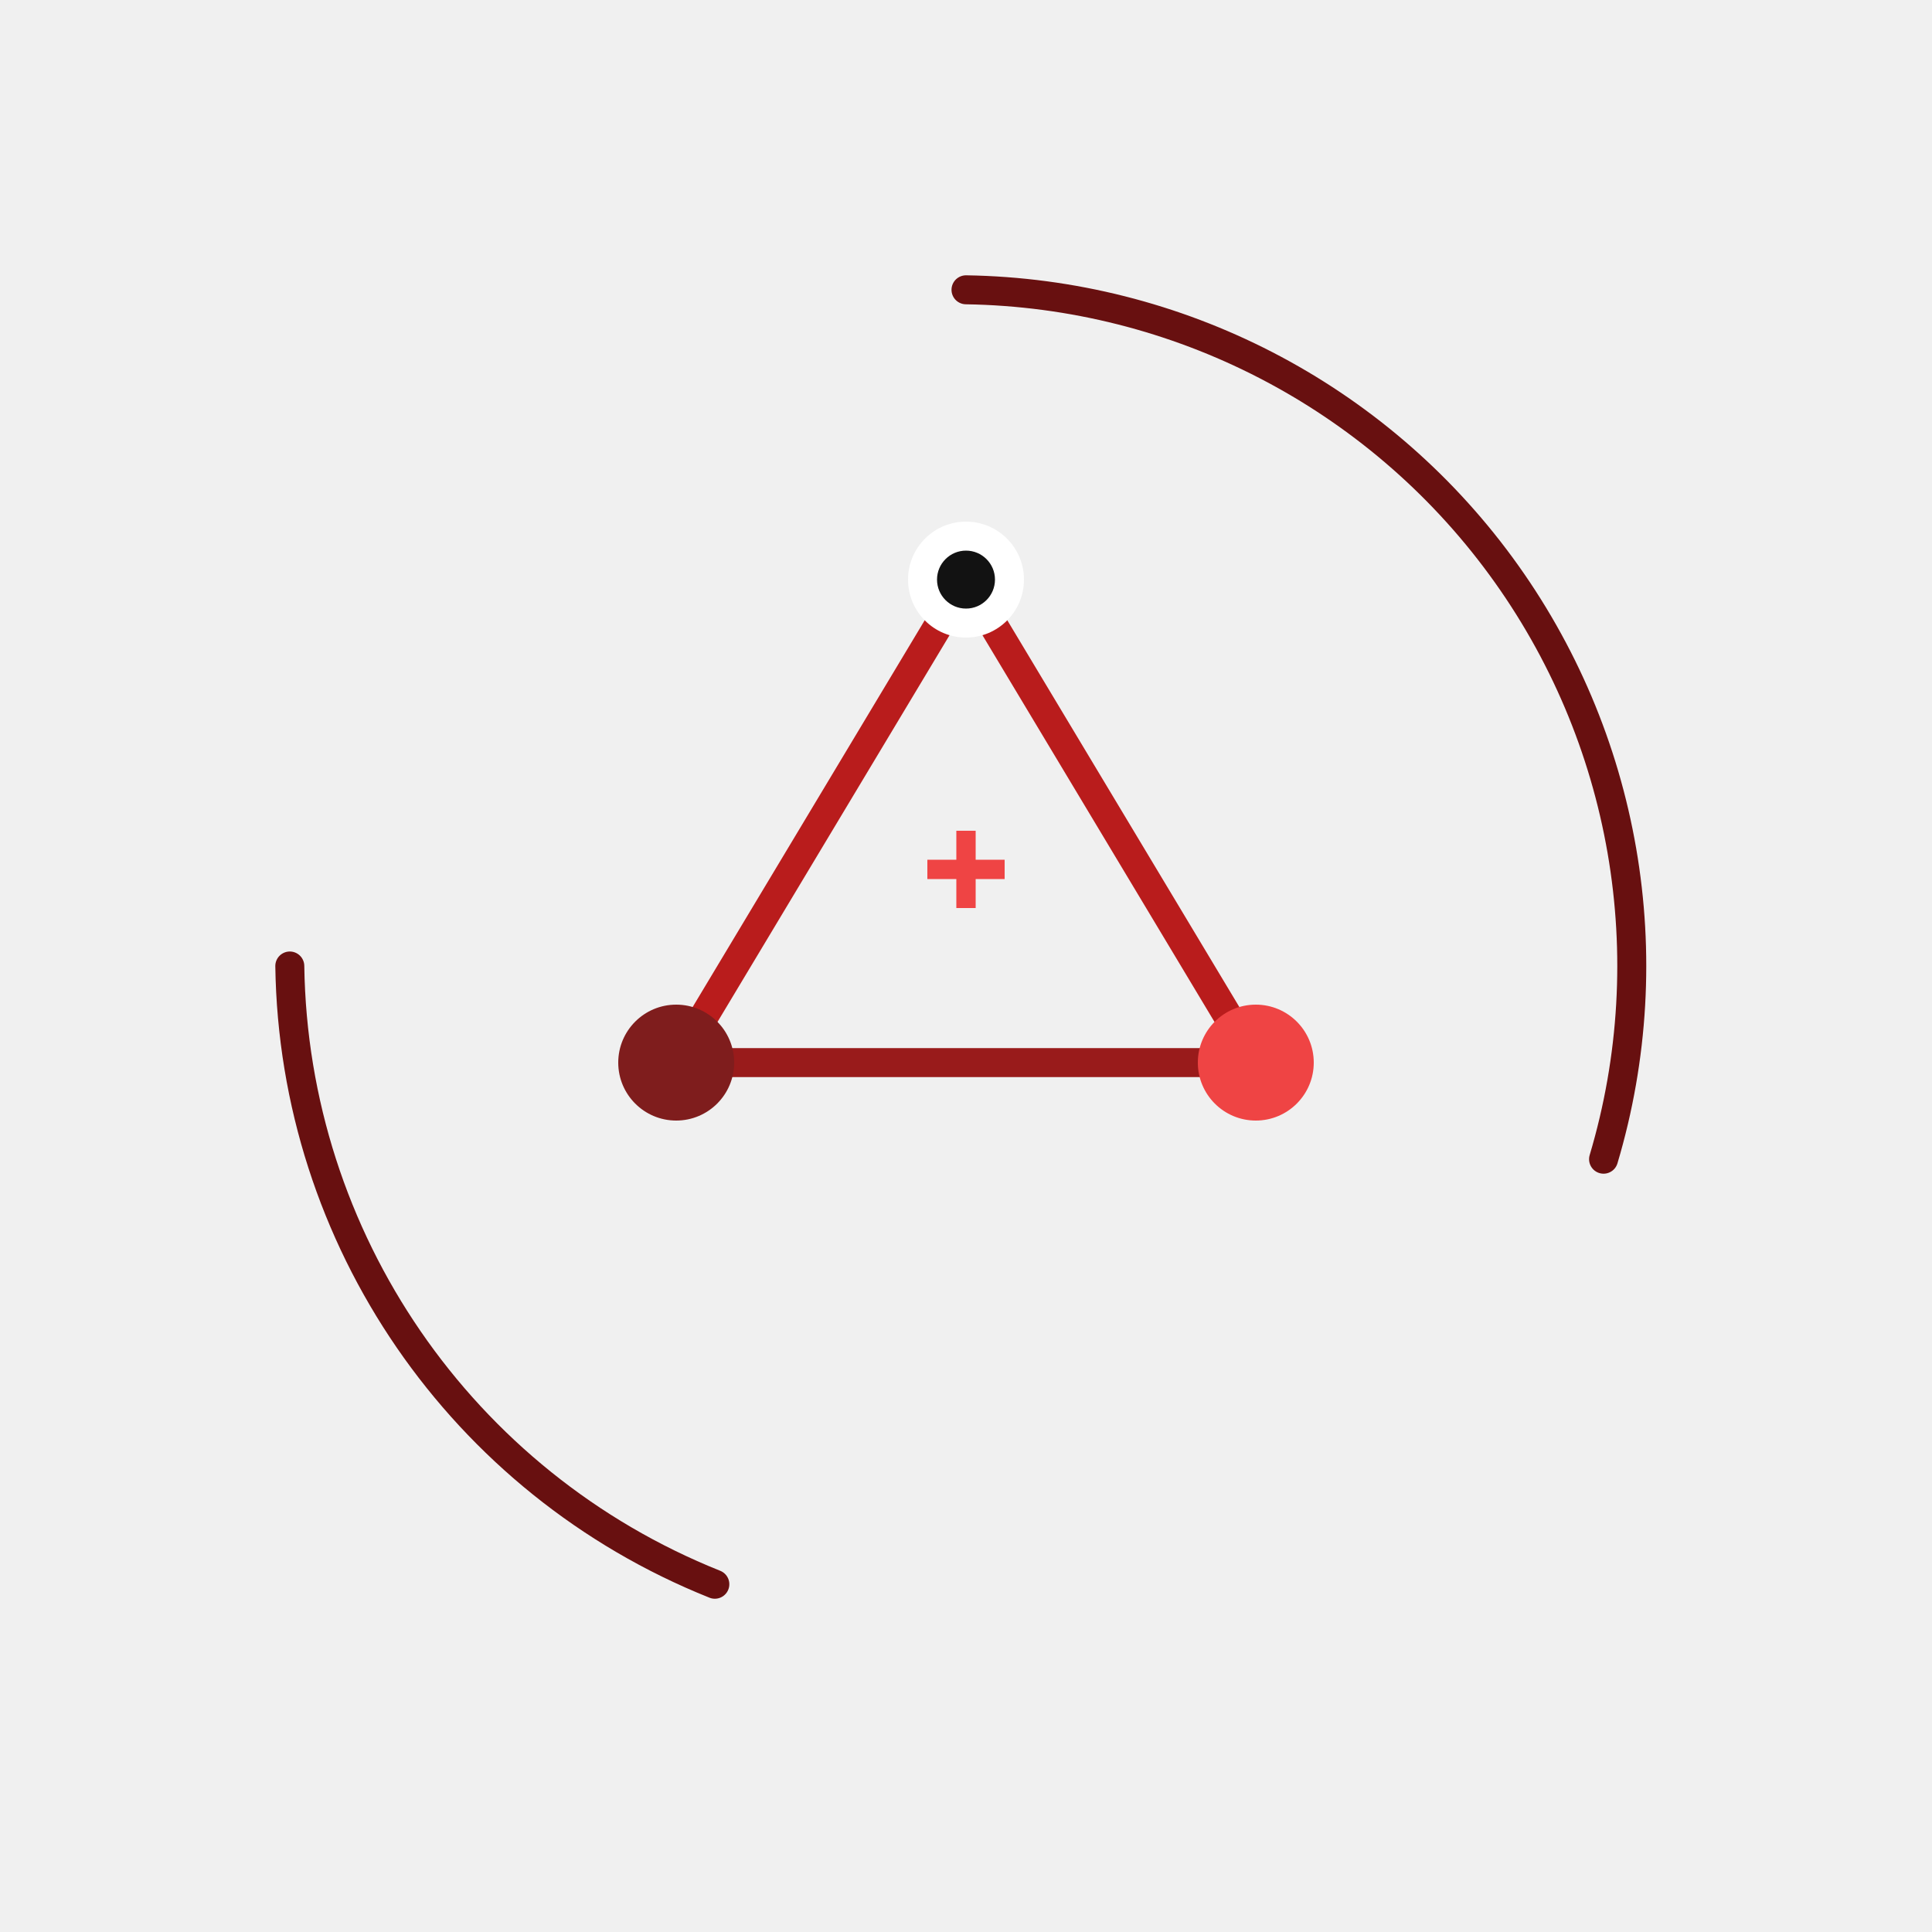
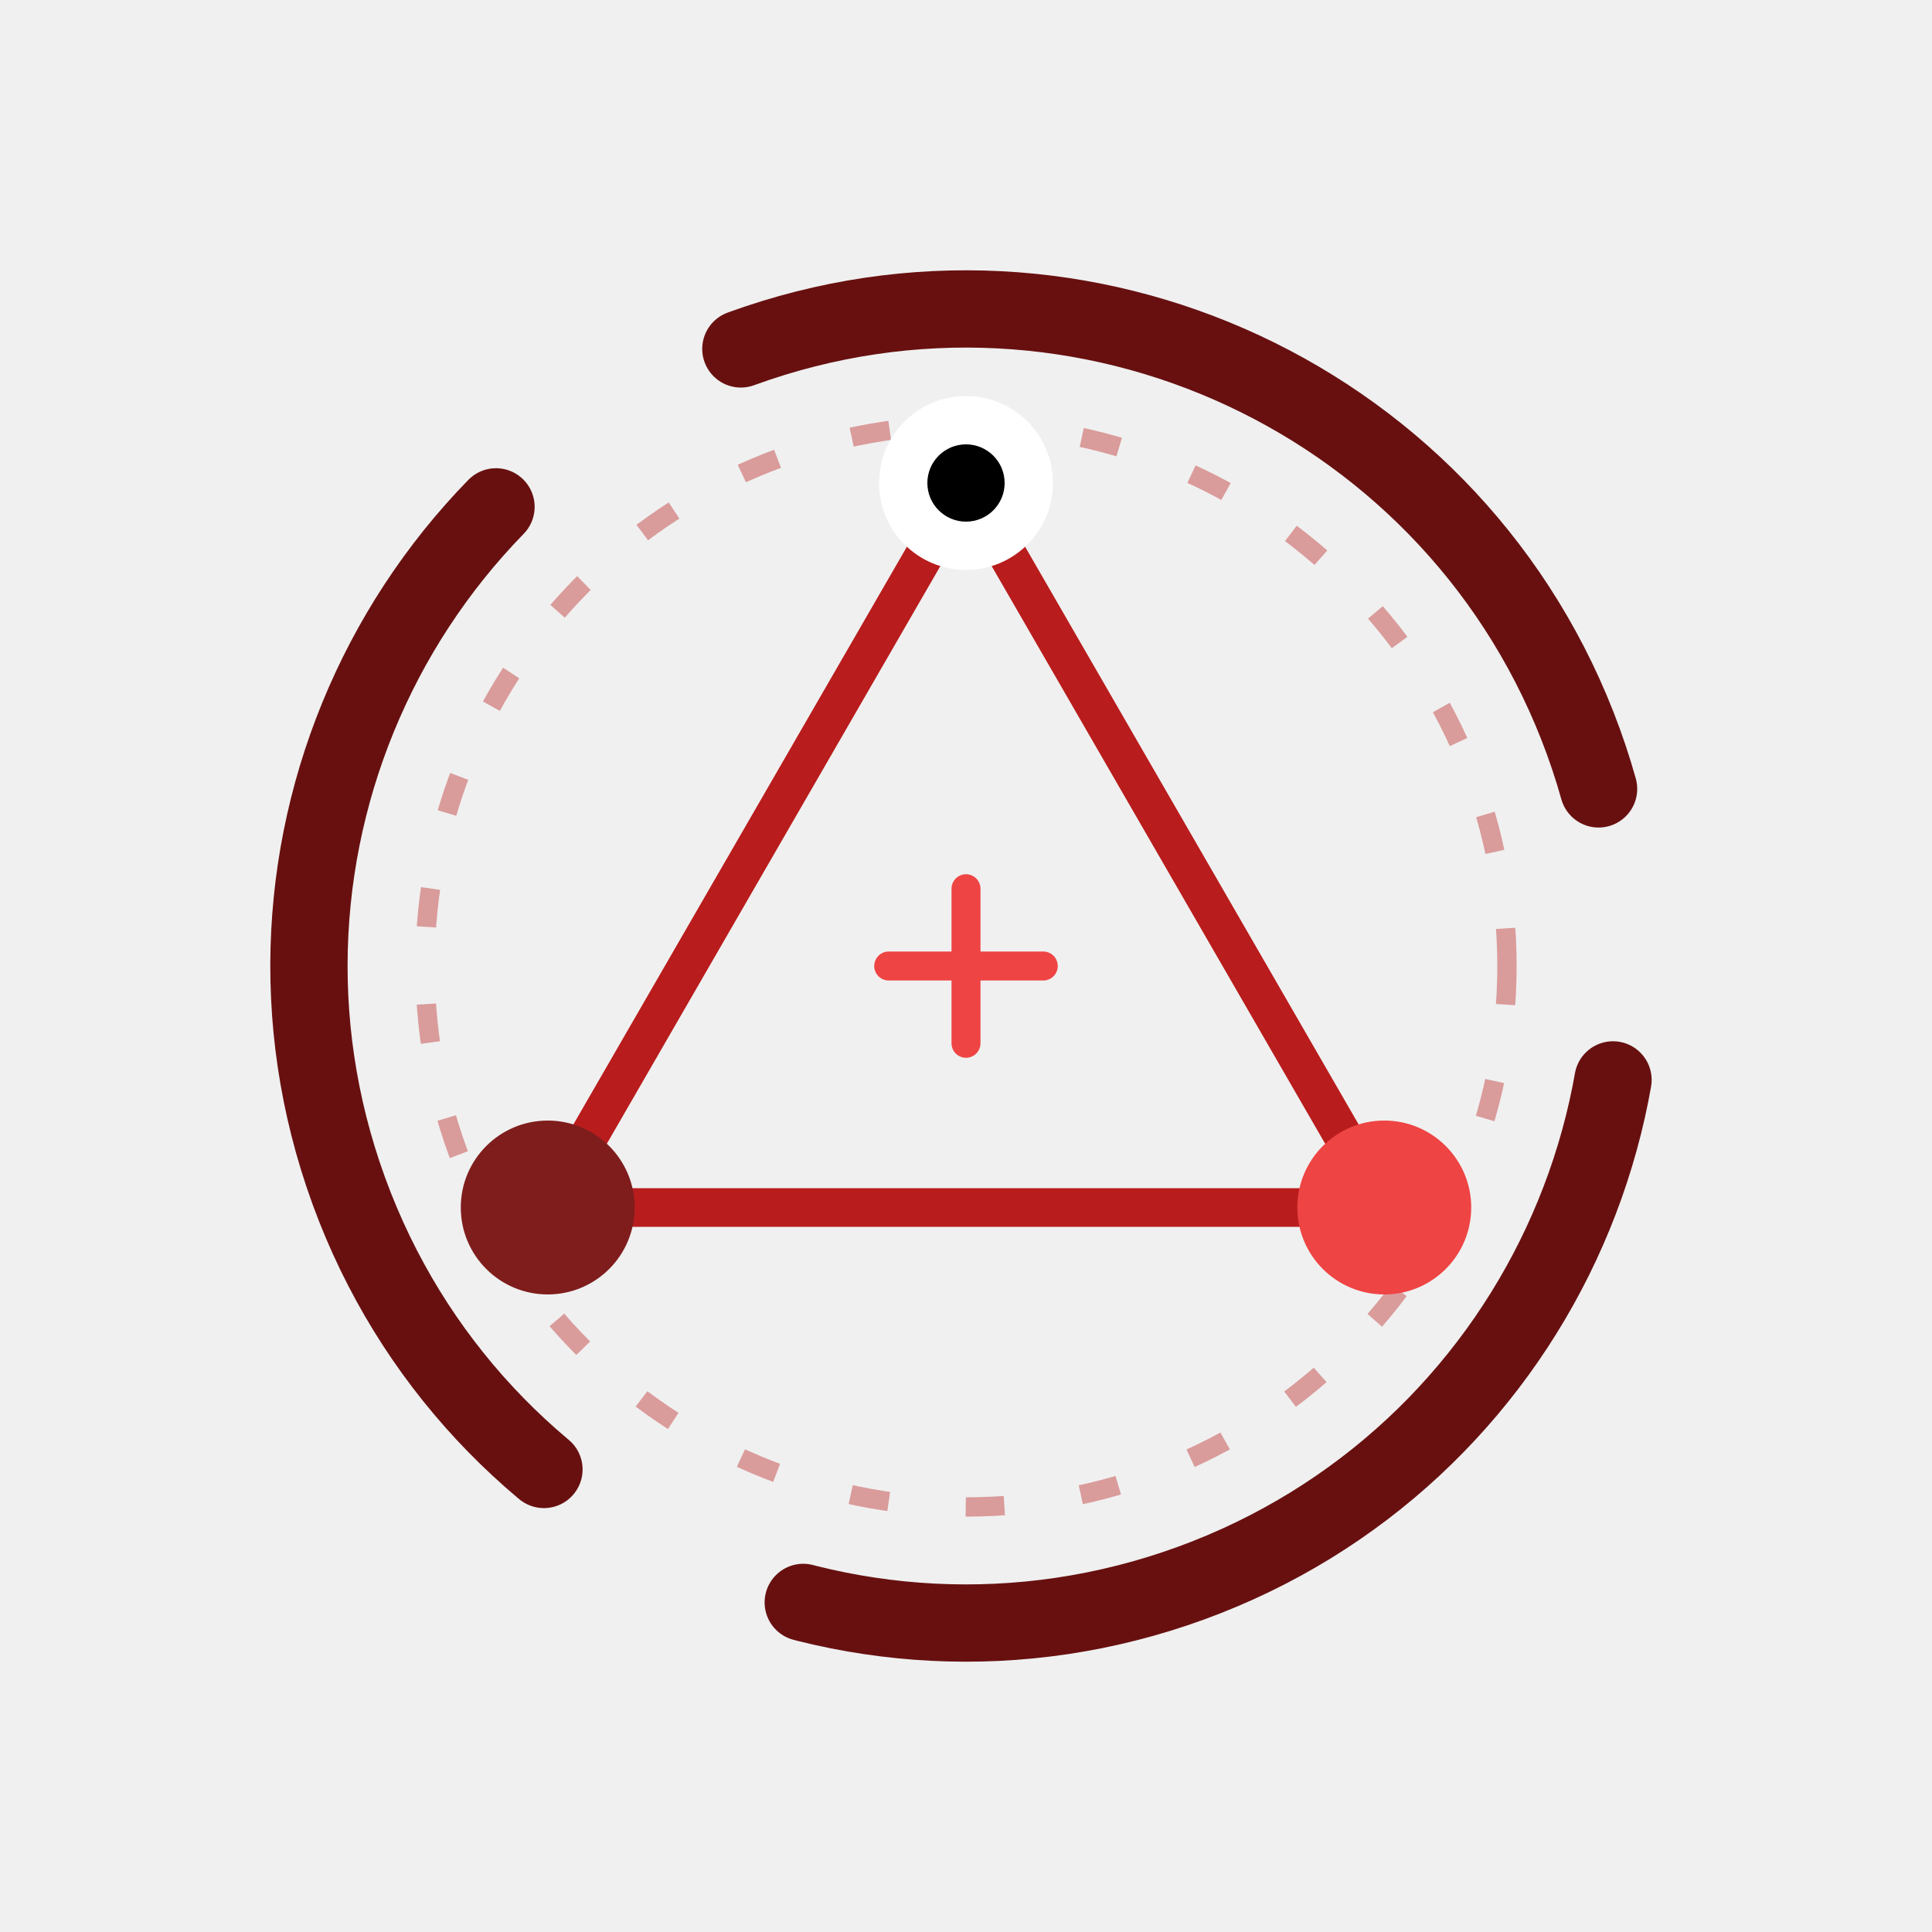
- <svg xmlns="http://www.w3.org/2000/svg" viewBox="0 0 100 100" width="100%" height="100%">
-   <g transform="translate(10, 10)">
-     <path d="M 40 5 A 35 35 0 0 1 73 50" fill="none" stroke="#681010" stroke-width="1.5" stroke-linecap="round" />
-     <path d="M 27 72 A 35 35 0 0 1 5 40" fill="none" stroke="#681010" stroke-width="1.5" stroke-linecap="round" />
-     <path d="M40 20 L55 45" fill="none" stroke="#b91c1c" stroke-width="1.5" />
-     <path d="M55 45 L25 45" fill="none" stroke="#991b1b" stroke-width="1.5" />
-     <path d="M25 45 L40 20" fill="none" stroke="#b91c1c" stroke-width="1.5" />
-     <circle cx="40" cy="20" r="3" fill="#ffffff" />
-     <circle cx="40" cy="20" r="1.5" fill="#121212" />
-     <circle cx="55" cy="45" r="3" fill="#ef4444" />
-     <circle cx="25" cy="45" r="3" fill="#7f1d1d" />
-     <path d="M38 35 L42 35 M40 33 L40 37" fill="none" stroke="#ef4444" stroke-width="1" />
-   </g>
+ <svg xmlns="http://www.w3.org/2000/svg" viewBox="0 0 100 100" width="200" height="200">
+   <circle cx="50" cy="50" r="34" fill="none" stroke="#681010" stroke-width="4" stroke-dasharray="56 15.209" transform="rotate(-110 50 50)" stroke-linecap="round" />
+   <circle cx="50" cy="50" r="28" fill="none" stroke="#b91c1c" stroke-width="1" stroke-dasharray="2 4" opacity="0.4" />
+   <path d="M 50 25 L 71.65 62.5 L 28.35 62.5 Z" fill="none" stroke="#b91c1c" stroke-width="2" stroke-linejoin="round" />
+   <circle cx="50" cy="25" r="4.5" fill="#ffffff" />
+   <circle cx="50" cy="25" r="2" fill="#000000" />
+   <circle cx="71.65" cy="62.5" r="4.5" fill="#ef4444" />
+   <circle cx="28.35" cy="62.5" r="4.5" fill="#7f1d1d" />
+   <path d="M 46 50 L 54 50 M 50 46 L 50 54" fill="none" stroke="#ef4444" stroke-width="1.5" stroke-linecap="round" />
</svg>
